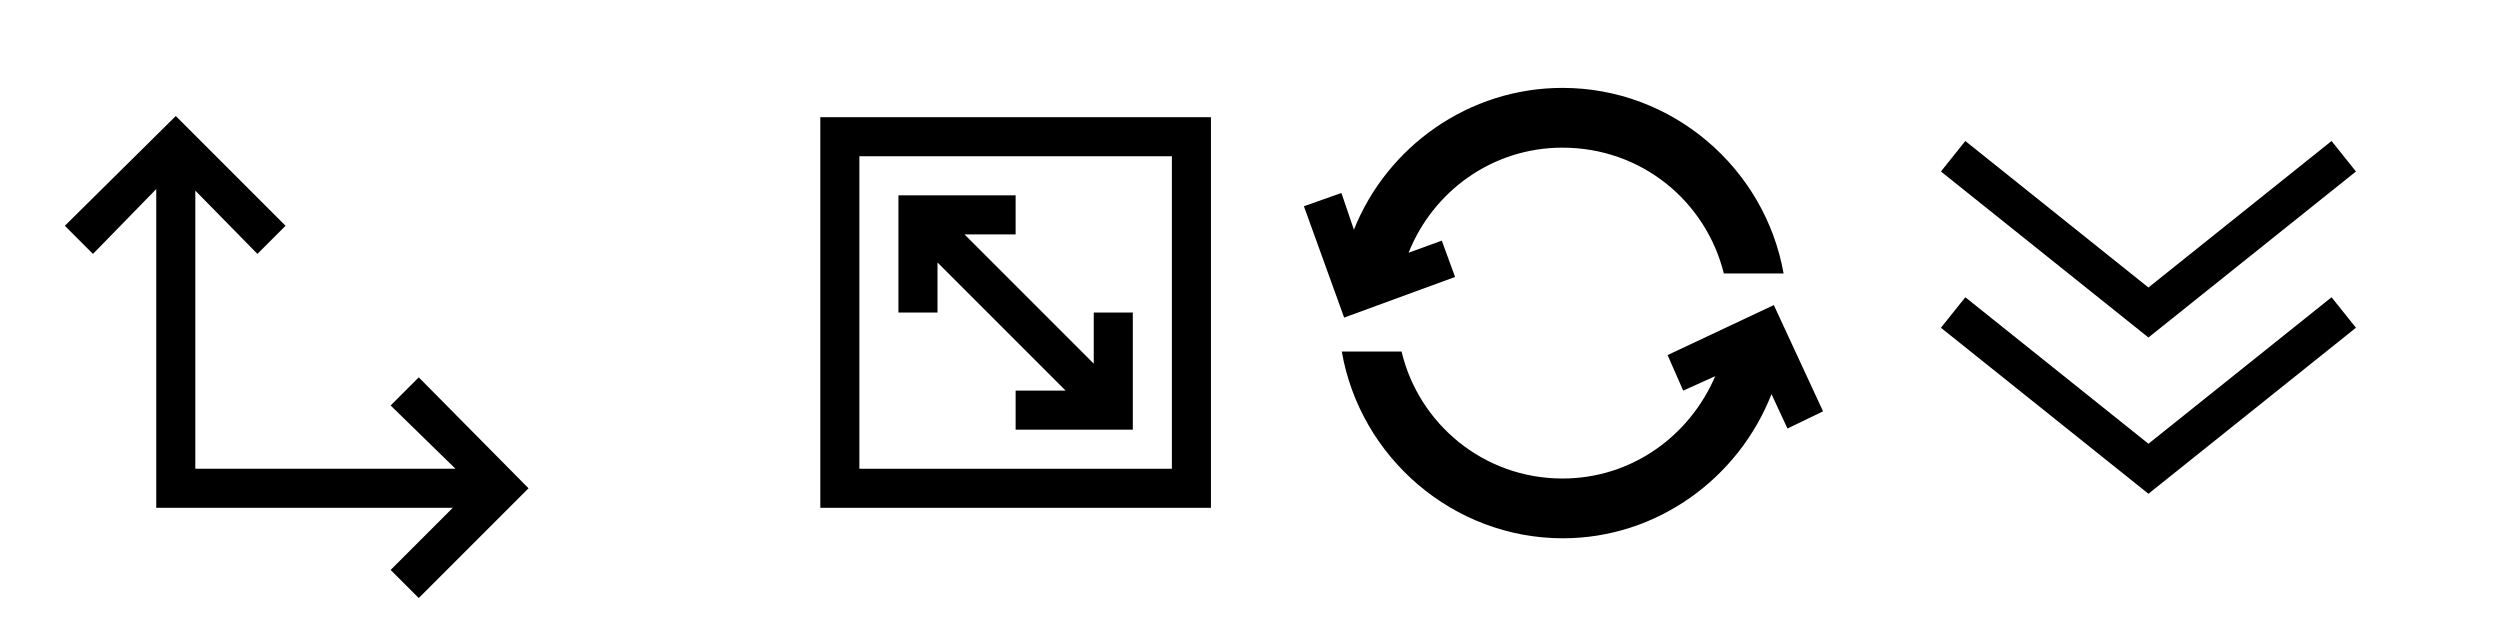
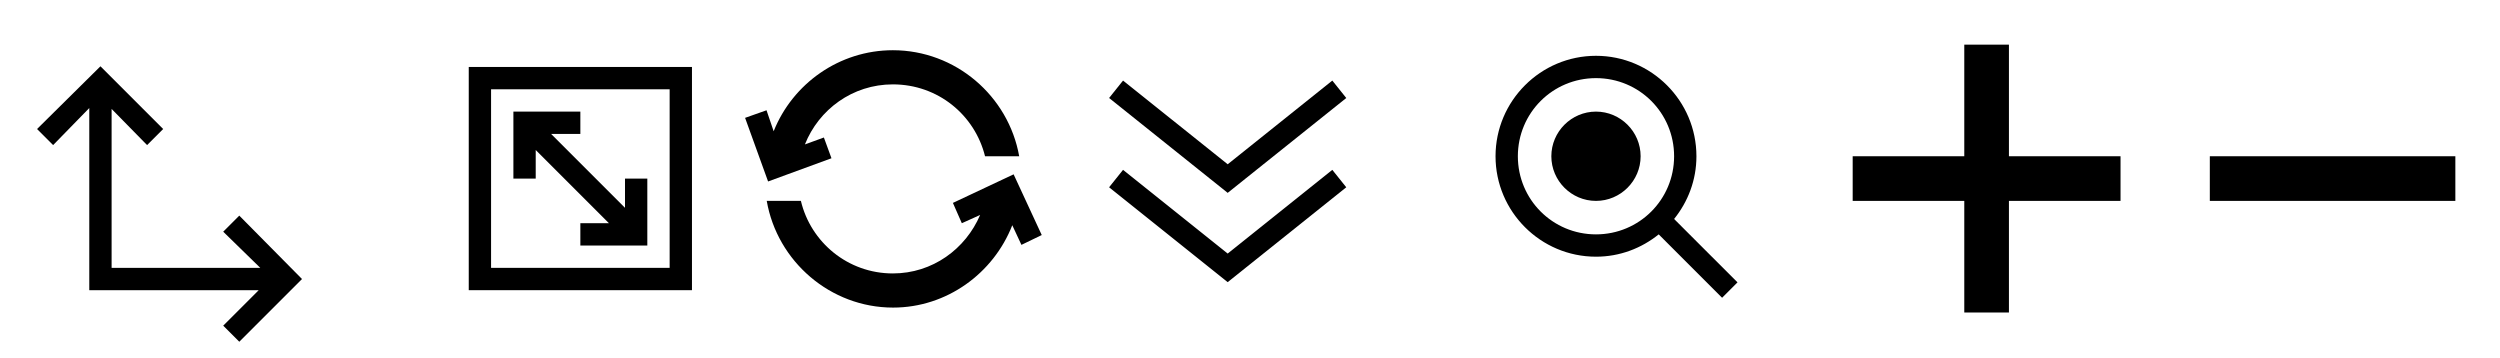
- <svg xmlns="http://www.w3.org/2000/svg" height="16" version="1.1" width="64">
+ <svg xmlns="http://www.w3.org/2000/svg" height="16" version="1.1" width="112">
  <defs />
  <path d="M4.5 2.97 1.66 5.78 2.38 6.5 4 4.84 4 13 11.59 13 10 14.59 10.72 15.31 13.53 12.5 10.72 9.66 10 10.38 11.66 12 5 12 5 4.88 6.59 6.5 7.31 5.78z" />
  <path d="m21 3 0 10 10 0 0-10zm1 1 8 0 0 8-8 0z" />
  <path d="M23 5 23 8 24 8 24 6.72 27.28 10 26 10l0 1 3 0 0-3-1 0 0 1.31L24.69 6 26 6 26 5z" />
  <path d="m40 2.25c-2.4 0-4.49 1.5-5.34 3.63L34.34 4.94 33.38 5.28 34.41 8.13 37.25 7.09 36.91 6.16 36.06 6.47C36.68 4.91 38.19 3.78 40 3.78c2.02 0 3.67 1.37 4.13 3.22l1.53 0C45.18 4.3 42.81 2.25 40 2.25zM45.41 7.81 42.69 9.09 43.09 10 43.91 9.63C43.26 11.15 41.78 12.25 40 12.25 37.98 12.25 36.32 10.85 35.88 9l-1.53 0c0.47 2.71 2.85 4.78 5.66 4.78 2.41 0 4.5-1.54 5.34-3.69l0.41 0.88 0.91-0.44z" />
  <path d="m50 4 5 4 5-4" fill="none" stroke="#000" />
  <path d="m50 8 5 4 5-4" fill="none" stroke="#000" />
+   <path d="M 71.5,2.5 C 69.02,2.5 67,4.52 67,7 c 0,2.48 2.02,4.5 4.5,4.5 1.07,0 2.04,-0.38 2.81,-1 l 2.84,2.84 0.69,-0.69 L 75,9.81 C 75.62,9.04 76,8.07 76,7 76,4.52 73.98,2.5 71.5,2.5 z m 0,1 C 73.44,3.5 75,5.06 75,7 75,8.94 73.44,10.5 71.5,10.5 69.56,10.5 68,8.94 68,7 68,5.06 69.56,3.5 71.5,3.5 z m 0,1.5 c -1.10,0 -2,0.90 -2,2 0,1.10 0.90,2 2,2 1.10,0 2,-0.90 2,-2 0,-1.10 -0.90,-2 -2,-2 z" fill="#000" stroke="none" />
+   <path d="m 83,7 5,0 0,-5 2,0 0,5 5,0 0,2 -5,0 0,5 -2,0 0,-5 -5,0 z" fill="#000" stroke="none" />
+   <path d="m 110,7 0,2 -11,0 0,-2 z" fill="#000" stroke="none" />
</svg>
